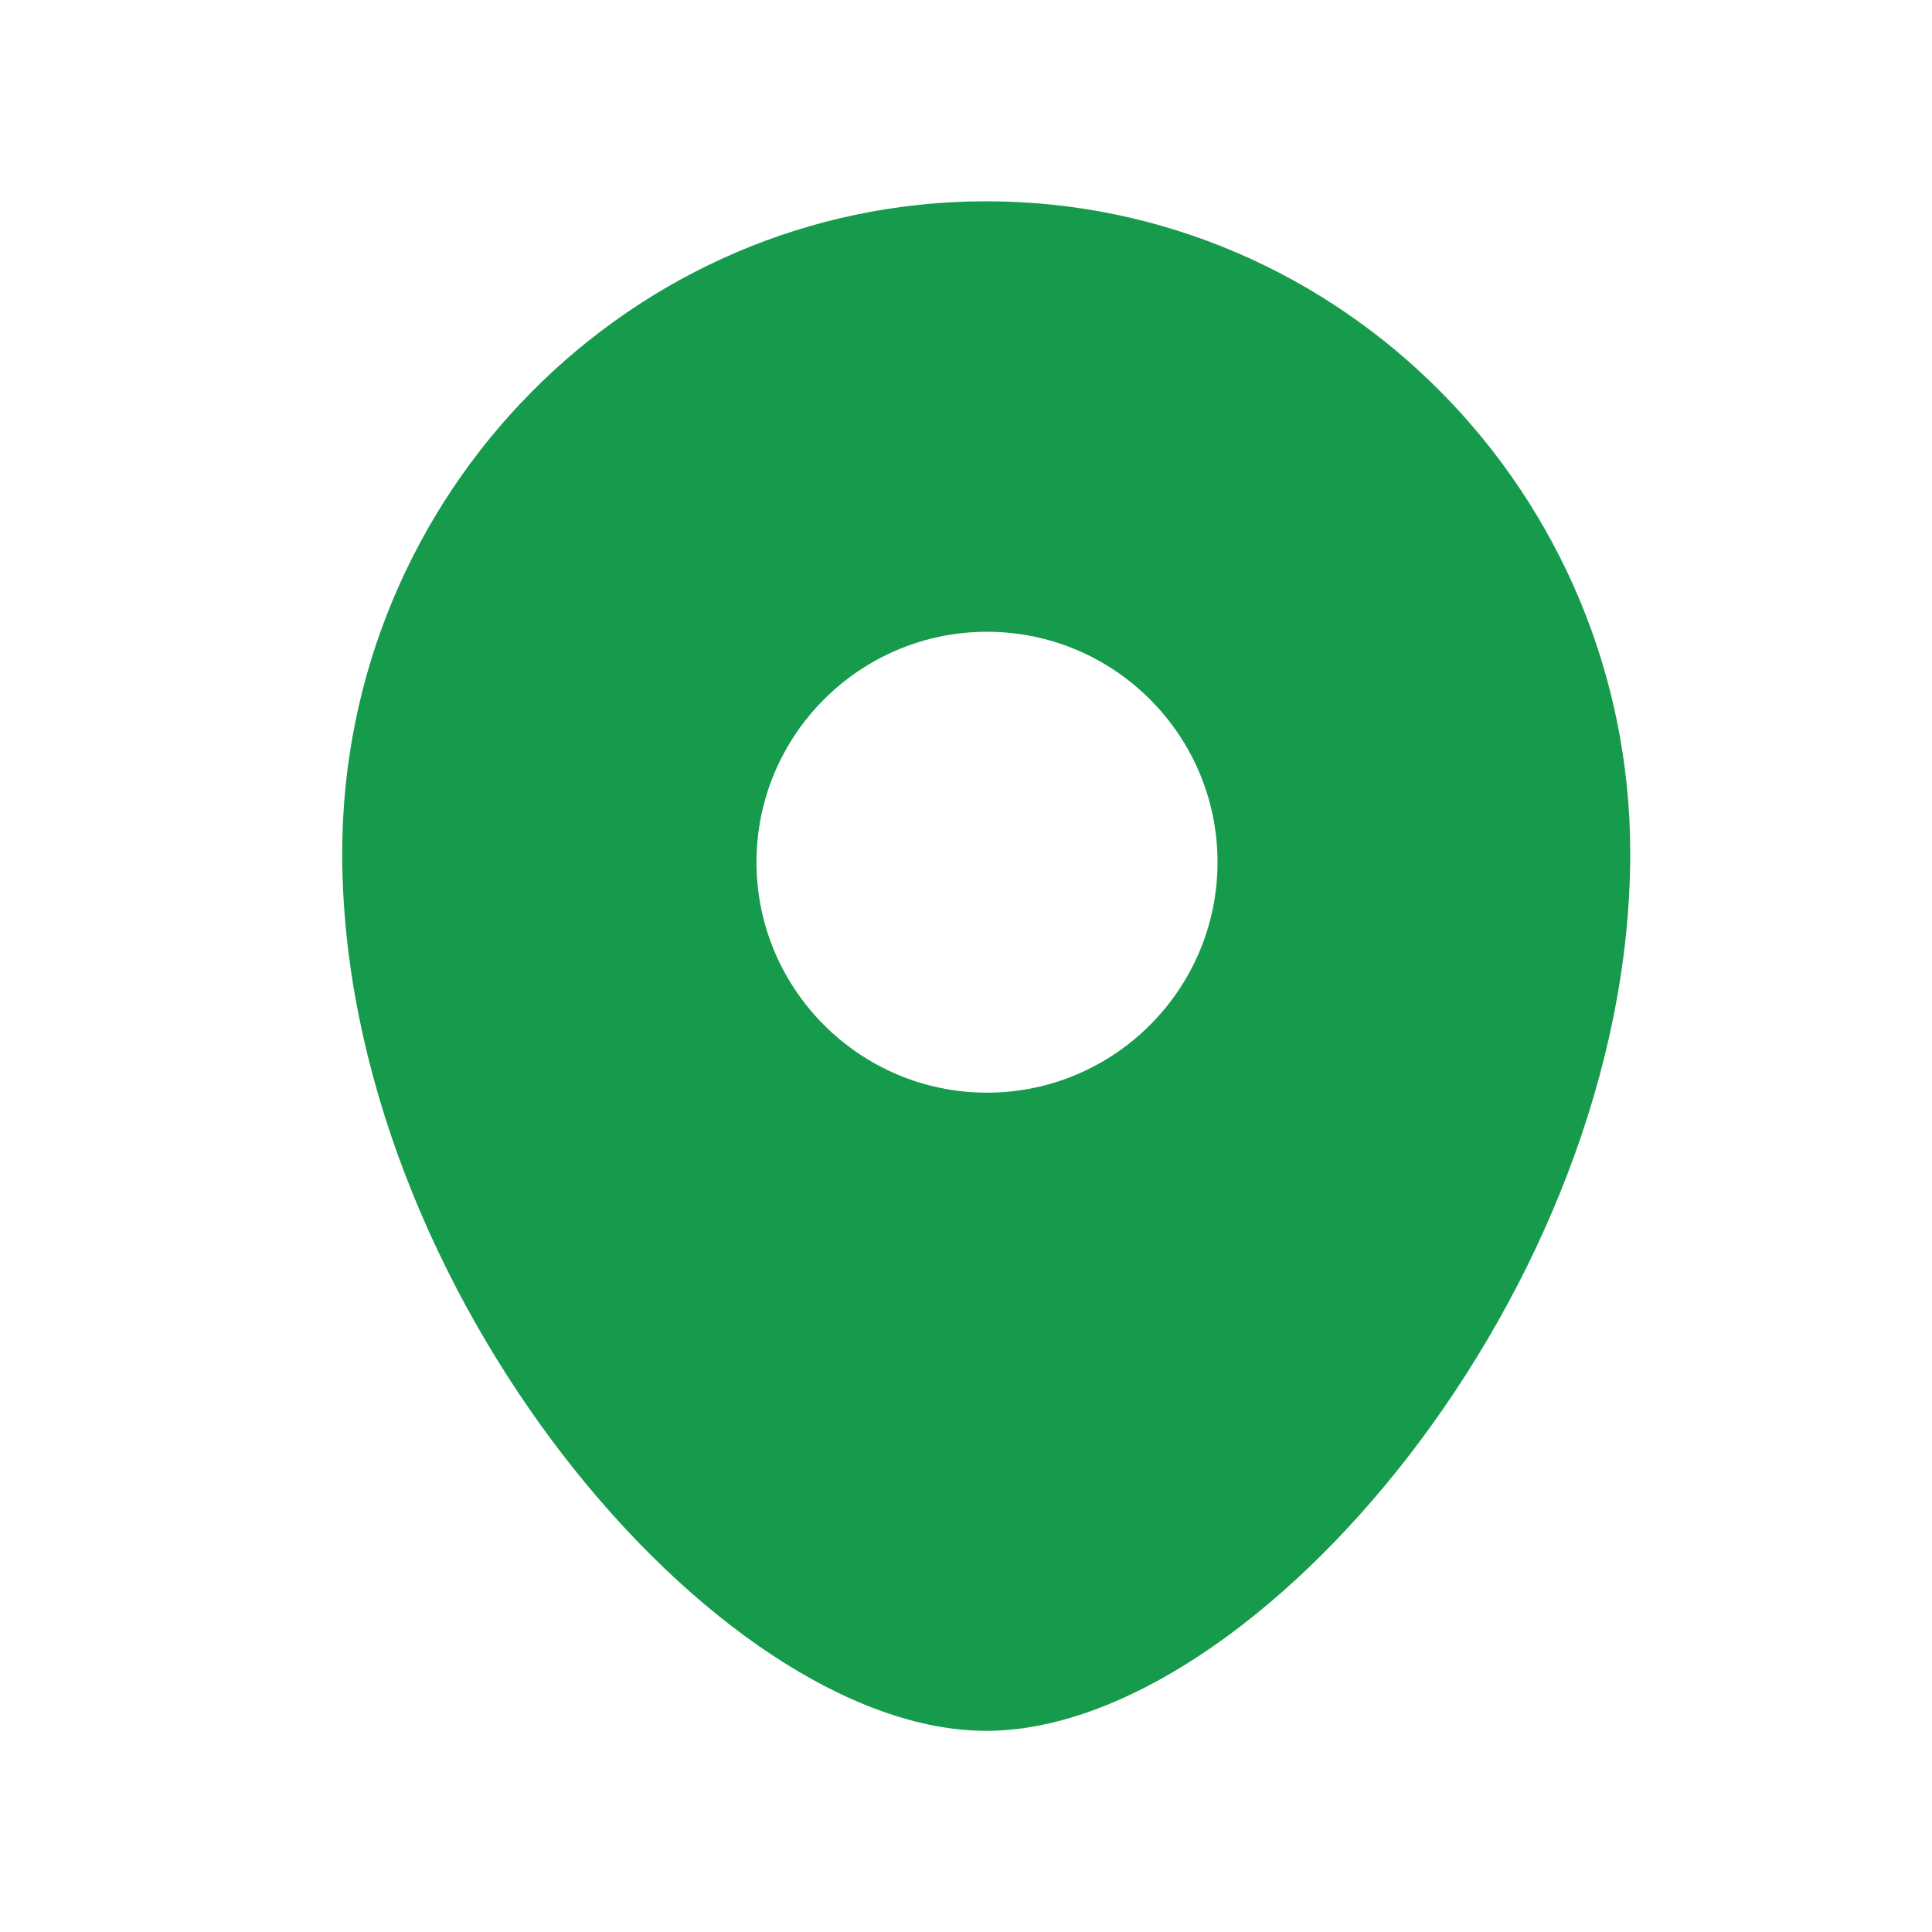
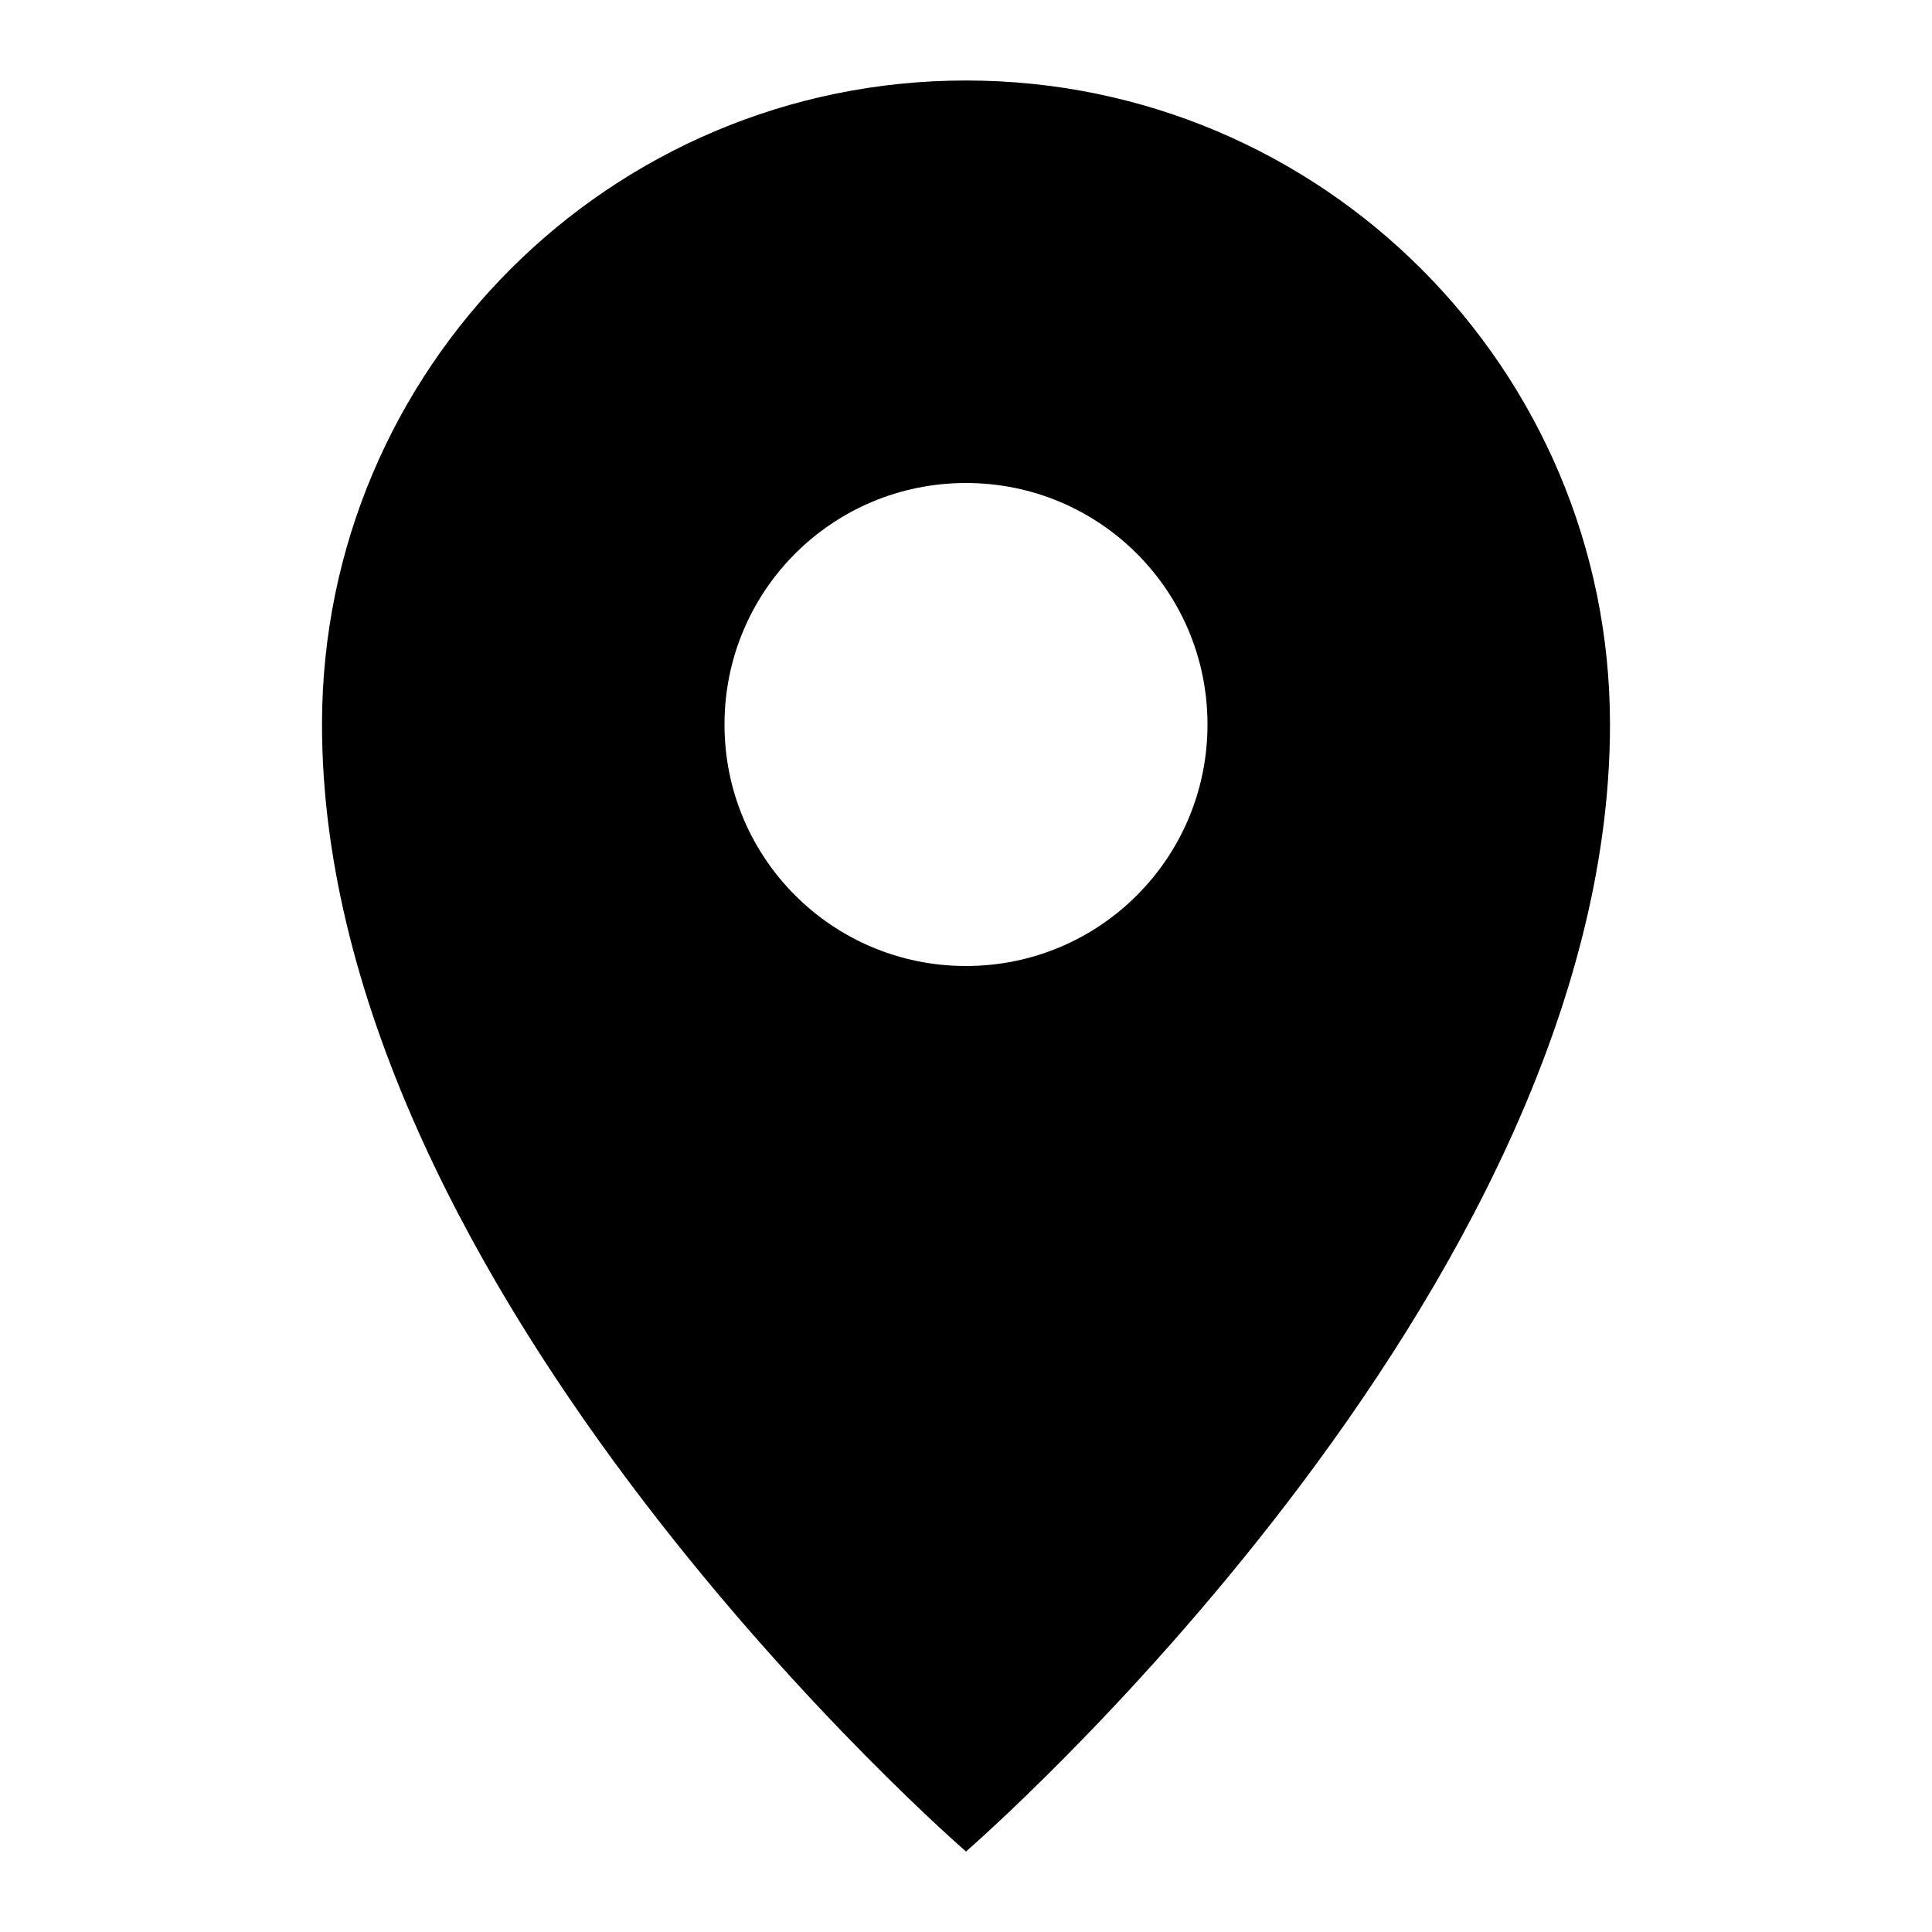
- <svg xmlns="http://www.w3.org/2000/svg" width="16" height="16" viewBox="0 0 16 16" fill="none">
-   <path fill-rule="evenodd" clip-rule="evenodd" d="M8.174 9.049C7.121 9.049 6.265 8.193 6.265 7.14C6.265 6.088 7.121 5.232 8.174 5.232C9.227 5.232 10.083 6.088 10.083 7.14C10.083 8.193 9.227 9.049 8.174 9.049ZM8.167 1.667C5.227 1.667 2.834 4.089 2.834 7.066C2.834 10.672 5.937 14.334 8.167 14.334C10.397 14.334 13.501 10.672 13.501 7.066C13.501 4.089 11.108 1.667 8.167 1.667Z" fill="#169B4C" />
+ <svg xmlns="http://www.w3.org/2000/svg" fill="#000000" height="800px" width="800px" version="1.1" id="Filled_Icons" x="0px" y="0px" viewBox="0 0 24 24" enable-background="new 0 0 24 24" xml:space="preserve">
+   <g id="Location-Filled">
+     <path d="M12,1C7.58,1,4,4.58,4,9c0,7.08,8,14,8,14s8-6.92,8-14C20,4.58,16.42,1,12,1z M12,12c-1.66,0-3-1.34-3-3s1.34-3,3-3   s3,1.34,3,3S13.66,12,12,12z" />
+   </g>
</svg>
